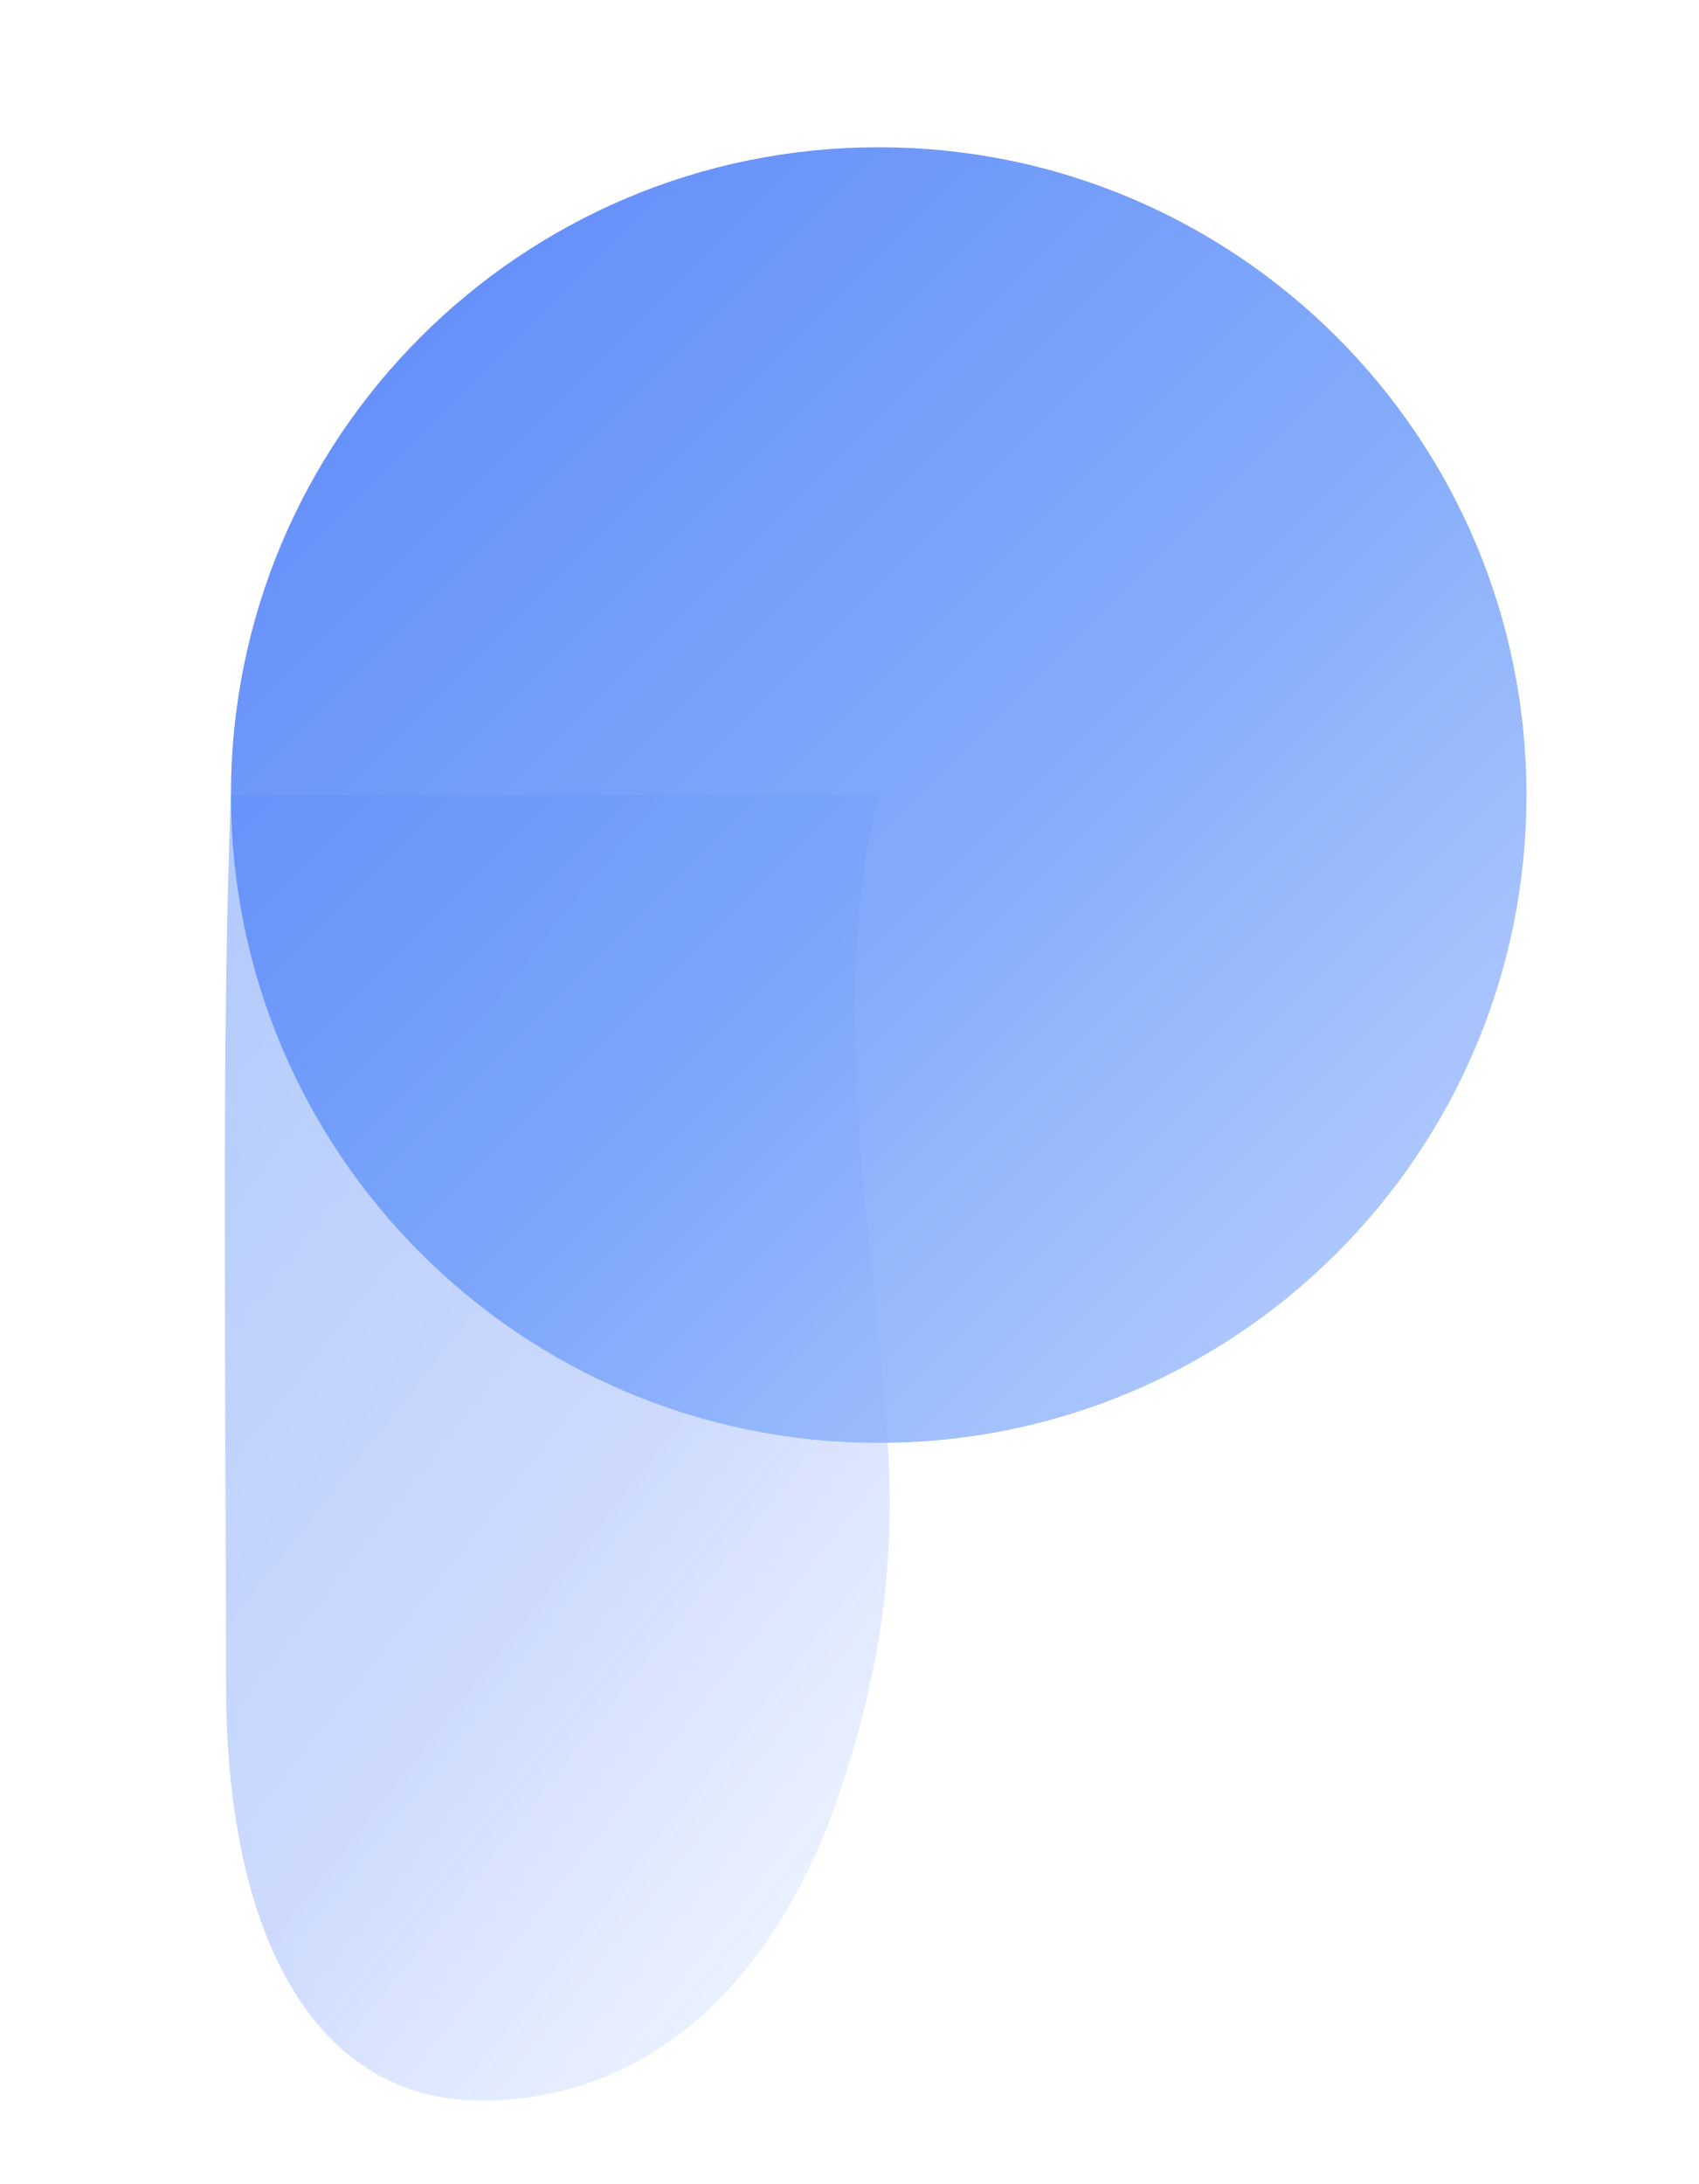
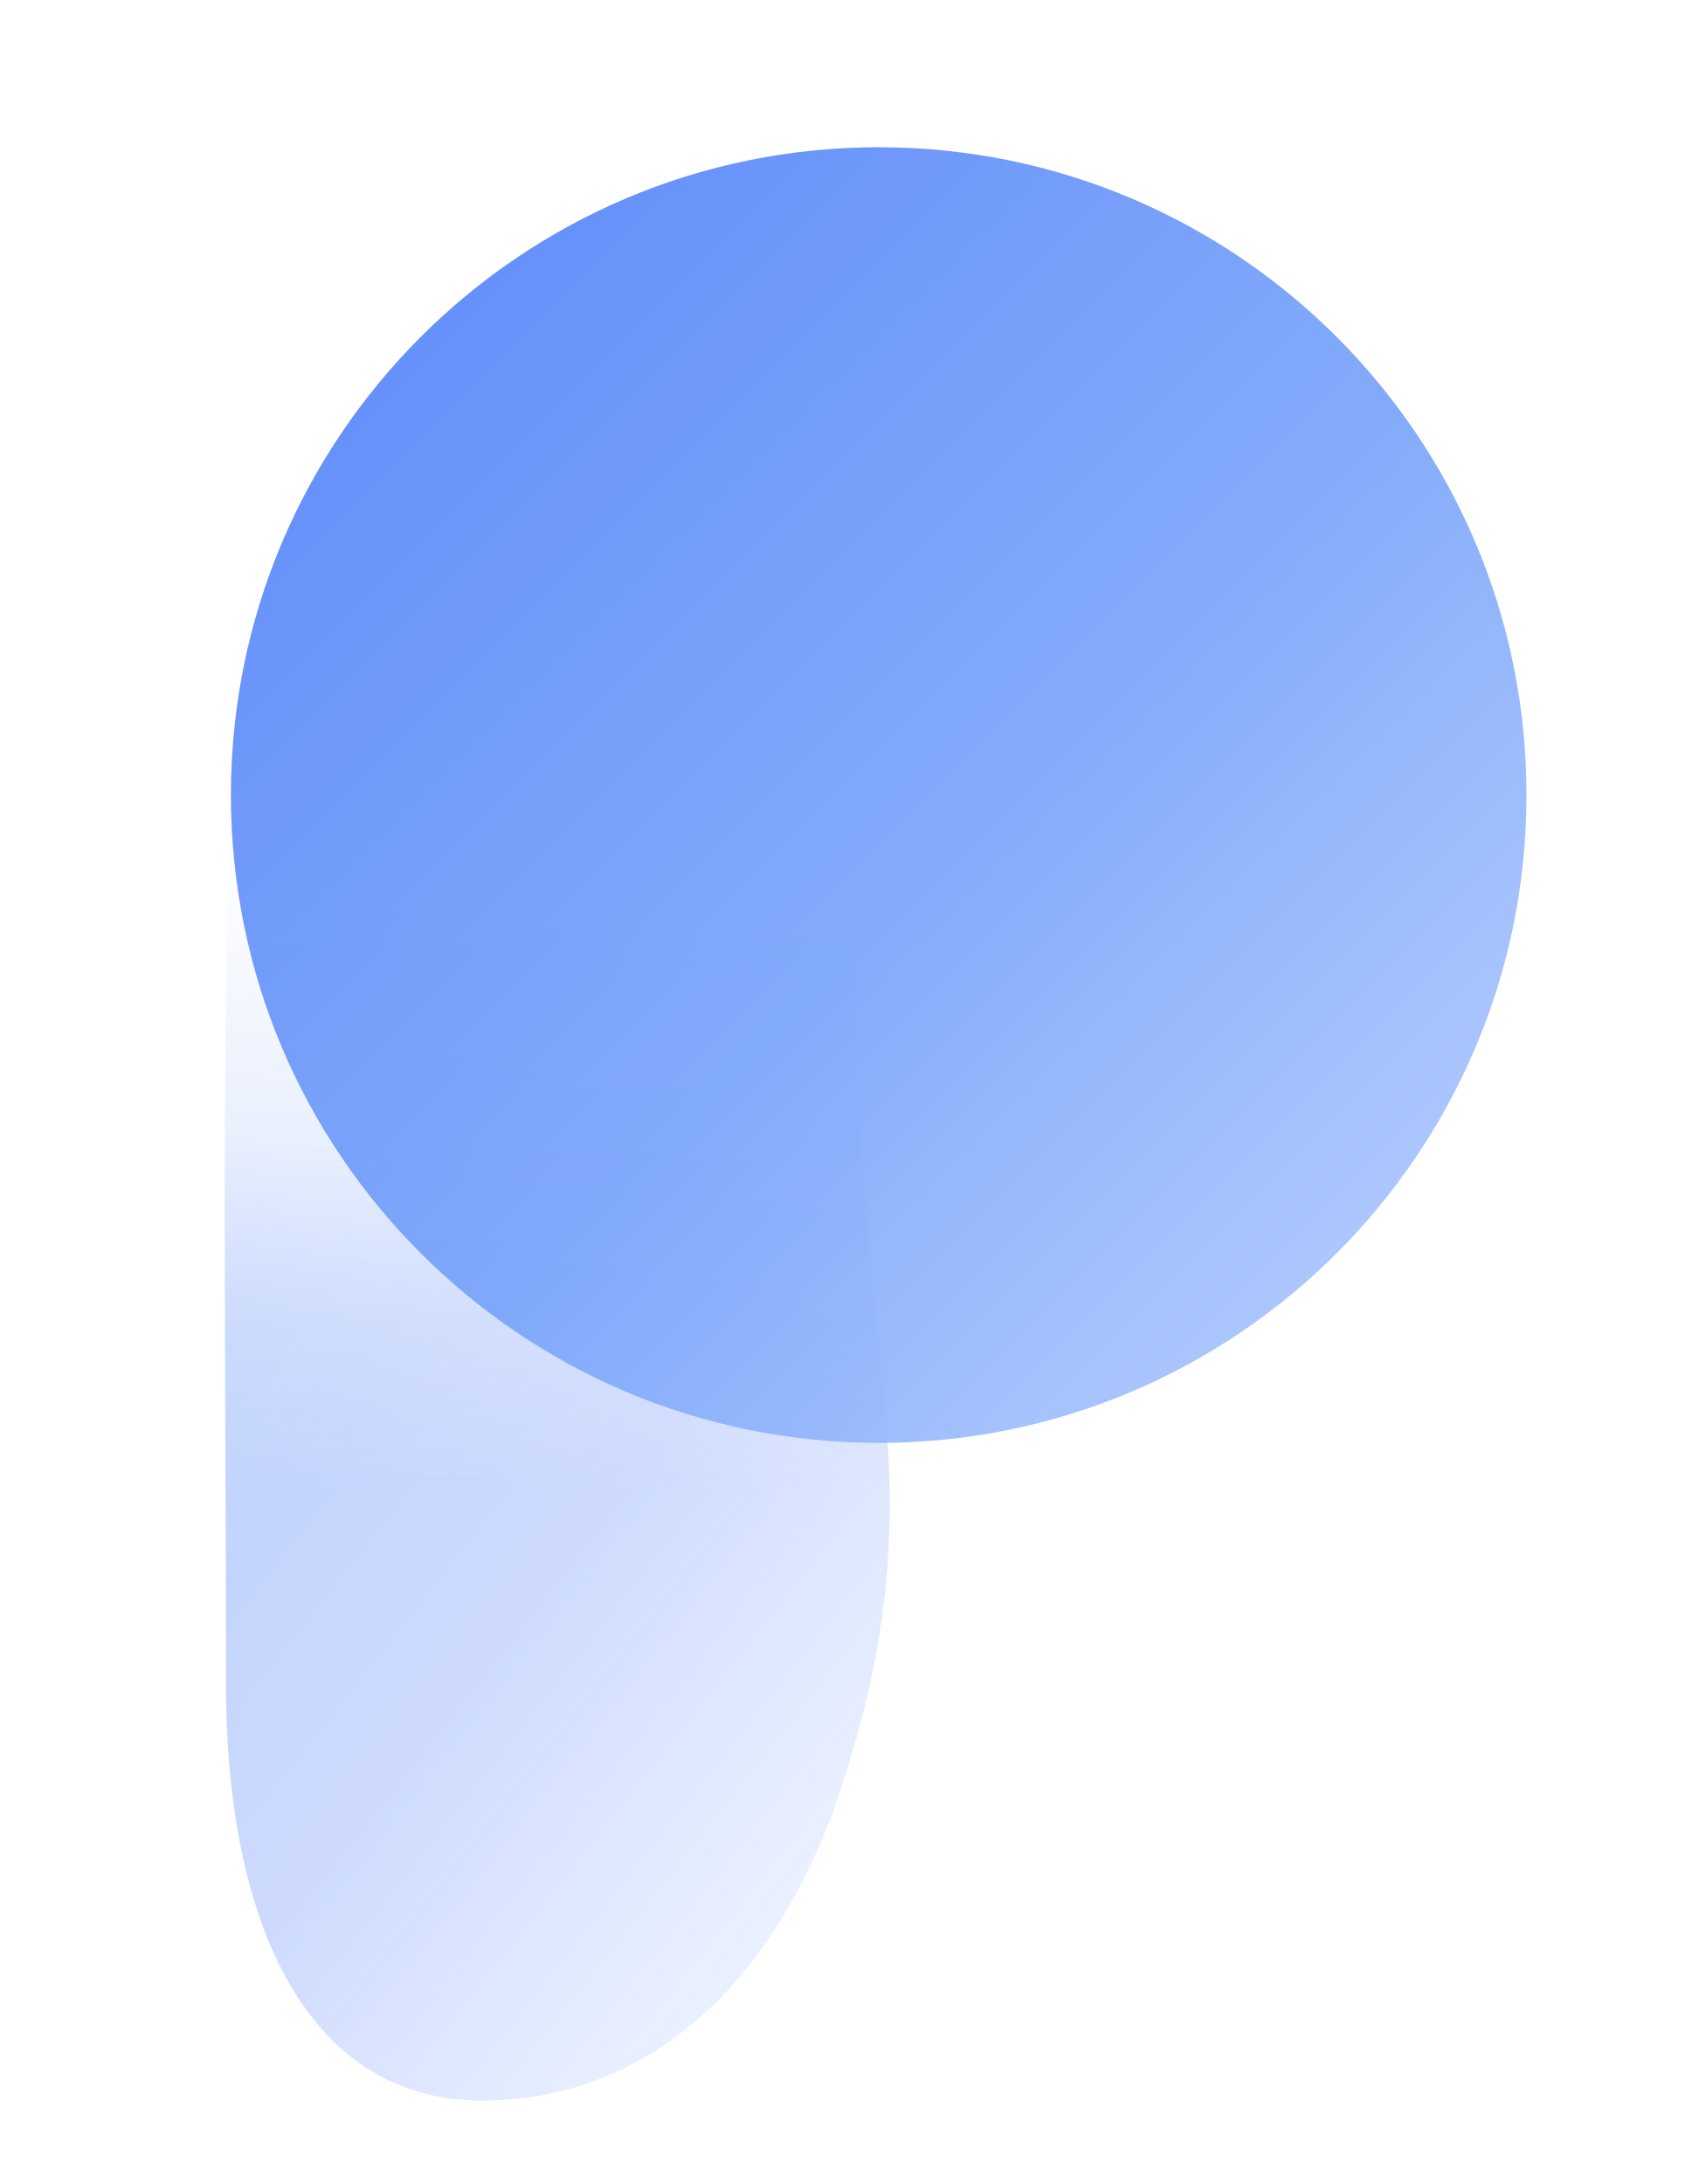
<svg xmlns="http://www.w3.org/2000/svg" width="350" height="450" viewBox="135 20 330 445" role="img" aria-label="Penpal symbol">
  <defs>
    <linearGradient id="penpal-circle" x1="0" y1="0" x2="1" y2="1">
      <stop offset="0" stop-color="#4A7AF8" />
      <stop offset=".55" stop-color="#76A2FA" />
      <stop offset="1" stop-color="#BAD0FF" />
    </linearGradient>
    <linearGradient id="penpal-stem" x1=".15" y1="0" x2=".80" y2="1">
      <stop offset="0" stop-color="#85AAF9" stop-opacity=".9" />
      <stop offset=".58" stop-color="#A5BDFC" stop-opacity=".8" />
      <stop offset="1" stop-color="#D0DEFF" stop-opacity=".5" />
    </linearGradient>
+     <linearGradient id="penpal-stem-fade" x1="0" y1="170" x2="0" y2="323" gradientUnits="userSpaceOnUse">
+       <stop offset="0" stop-color="white" stop-opacity="0" />
+       <stop offset=".20" stop-color="white" stop-opacity=".04" />
+       <stop offset=".52" stop-color="white" stop-opacity=".30" />
+       <stop offset=".78" stop-color="white" stop-opacity=".78" />
+       <stop offset="1" stop-color="white" stop-opacity="1" />
+     </linearGradient>
+     <mask id="penpal-fade-mask" maskUnits="userSpaceOnUse" maskContentUnits="userSpaceOnUse" x="0" y="0" width="520" height="500">
+       <rect x="0" y="0" width="520" height="500" fill="url(#penpal-stem-fade)" />
+     </mask>
  </defs>
-   <path d="M174 182 C172 230 173 304 173 363 C173 416 192 448 225 448 C257 448 282 427 296 391 C308 358 310 333 307 304 C304 266 296 222 306 182 Z" fill="url(#penpal-stem)" opacity="0.69" />
+   <path d="M174 182 C172 230 173 304 173 363 C173 416 192 448 225 448 C257 448 282 427 296 391 C308 358 310 333 307 304 C304 266 296 222 306 182 Z" fill="url(#penpal-stem)" mask="url(#penpal-fade-mask)" opacity="0.69" />
  <circle cx="306" cy="182" r="132" fill="url(#penpal-circle)" opacity=".90" />
</svg>
